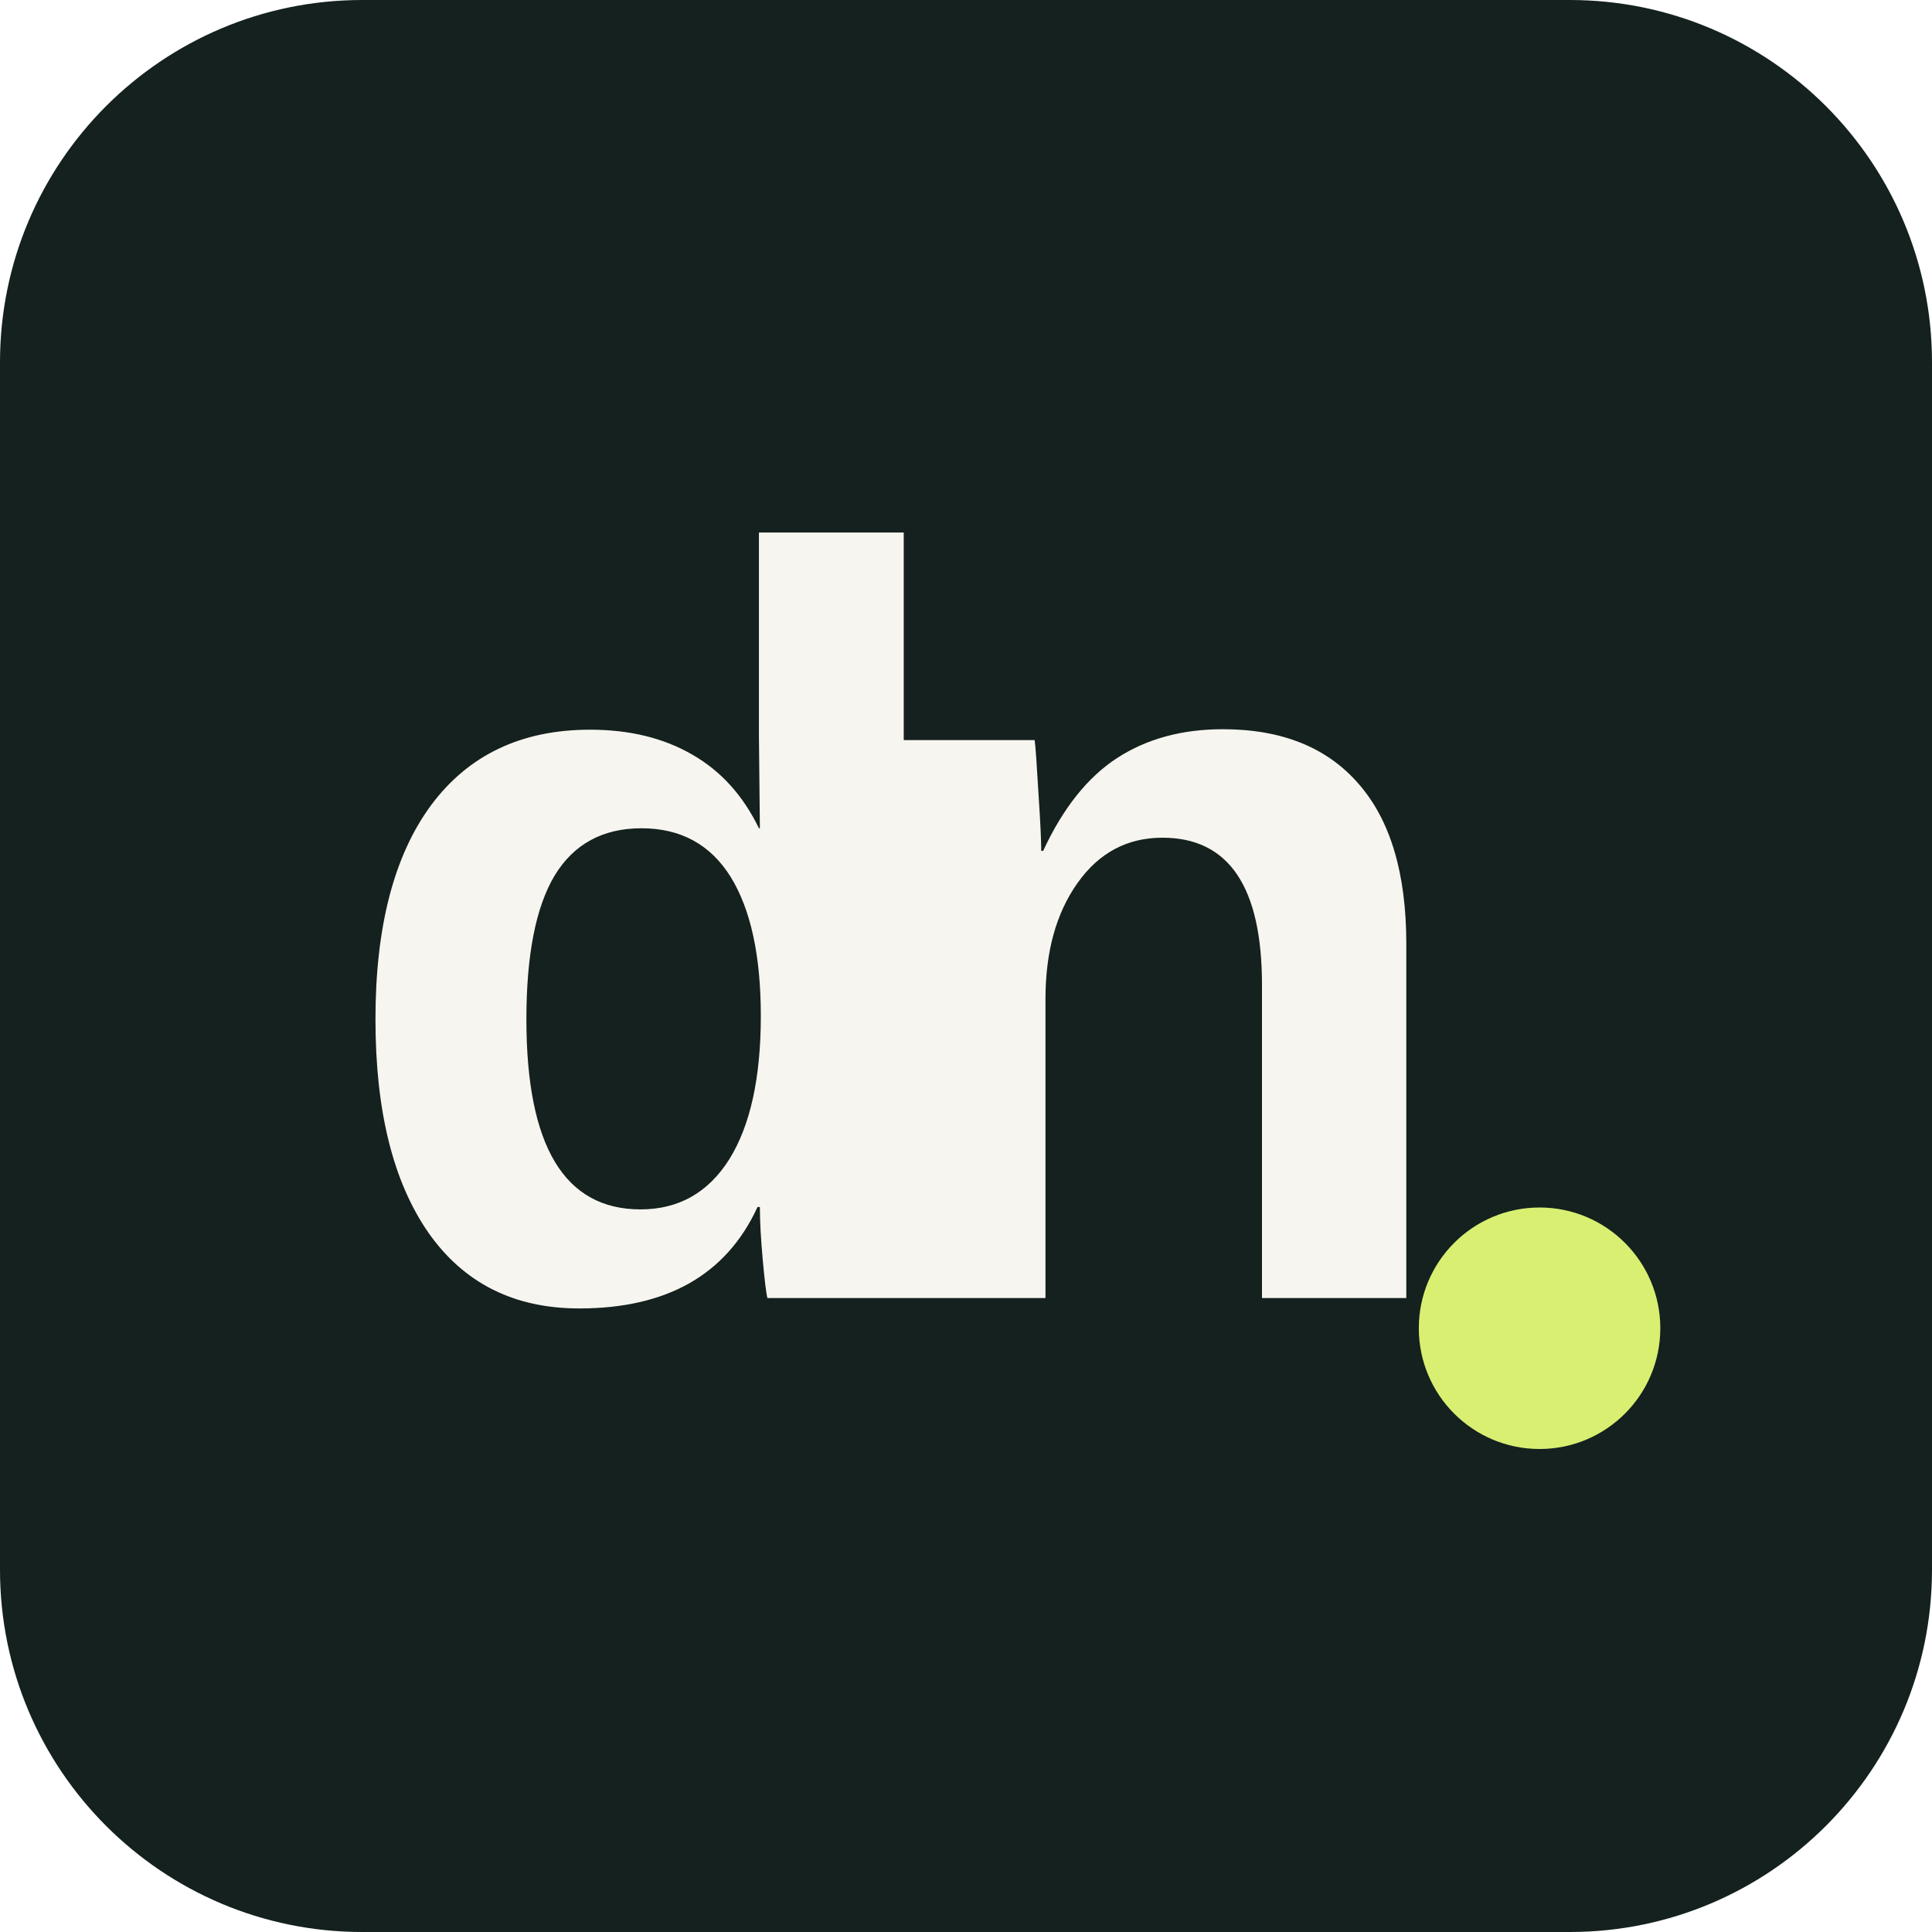
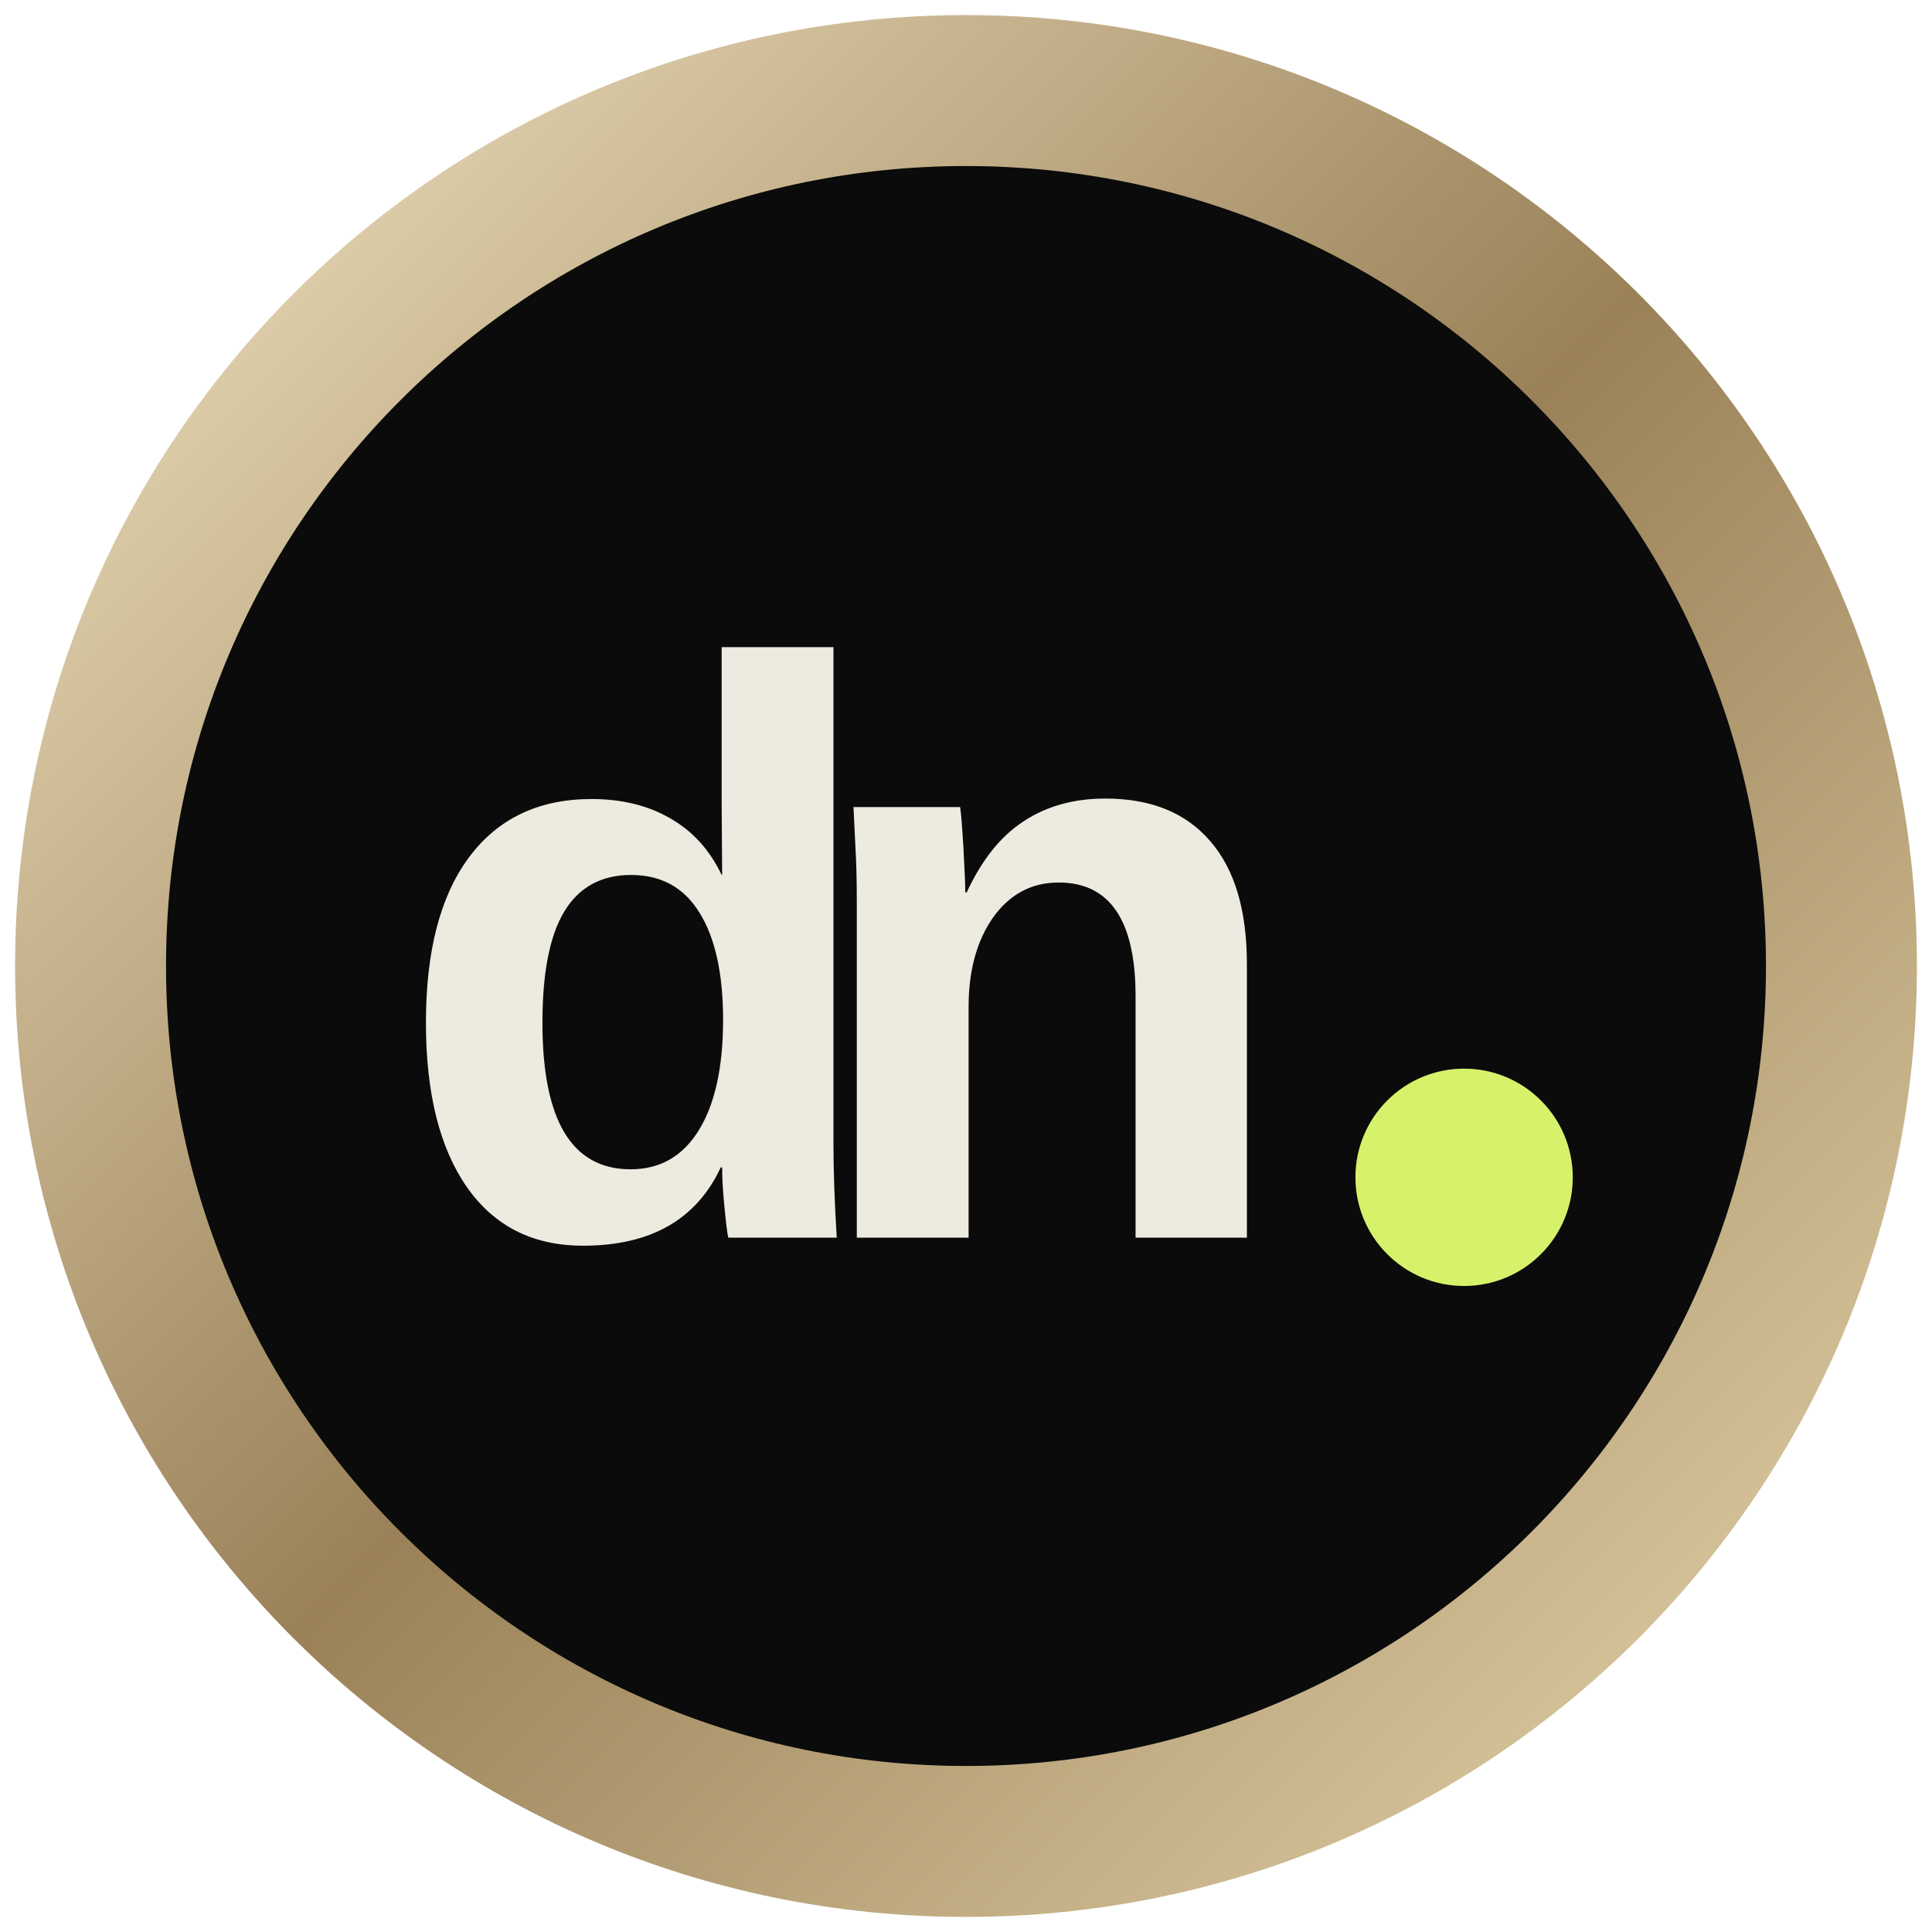
<svg xmlns="http://www.w3.org/2000/svg" viewBox="0 0 64 64">
-   <rect width="64" height="64" rx="12" fill="#14211e" />
-   <text x="11" y="43" fill="#f7f5ef" font-family="Arial, sans-serif" font-size="35" font-weight="700" letter-spacing="-5">dn</text>
-   <circle cx="51" cy="44" r="4" fill="#d8ef72" />
+   <defs>
+     <linearGradient id="brass" x1="0" y1="0" x2="1" y2="1">
+       <stop offset="0" stop-color="#efe1bf" />
+       <stop offset=".5" stop-color="#9a8158" />
+       <stop offset="1" stop-color="#e3d2a8" />
+     </linearGradient>
+   </defs>
+   <circle cx="32" cy="32" r="29" fill="#0a0b0a" stroke="url(#brass)" stroke-width="5" />
+   <text x="13" y="41" fill="#edeae0" font-family="Arial, Helvetica, sans-serif" font-size="27" font-weight="700" letter-spacing="-3">dn</text>
+   <circle cx="48.5" cy="39" r="3.6" fill="#d6f26b" />
</svg>
